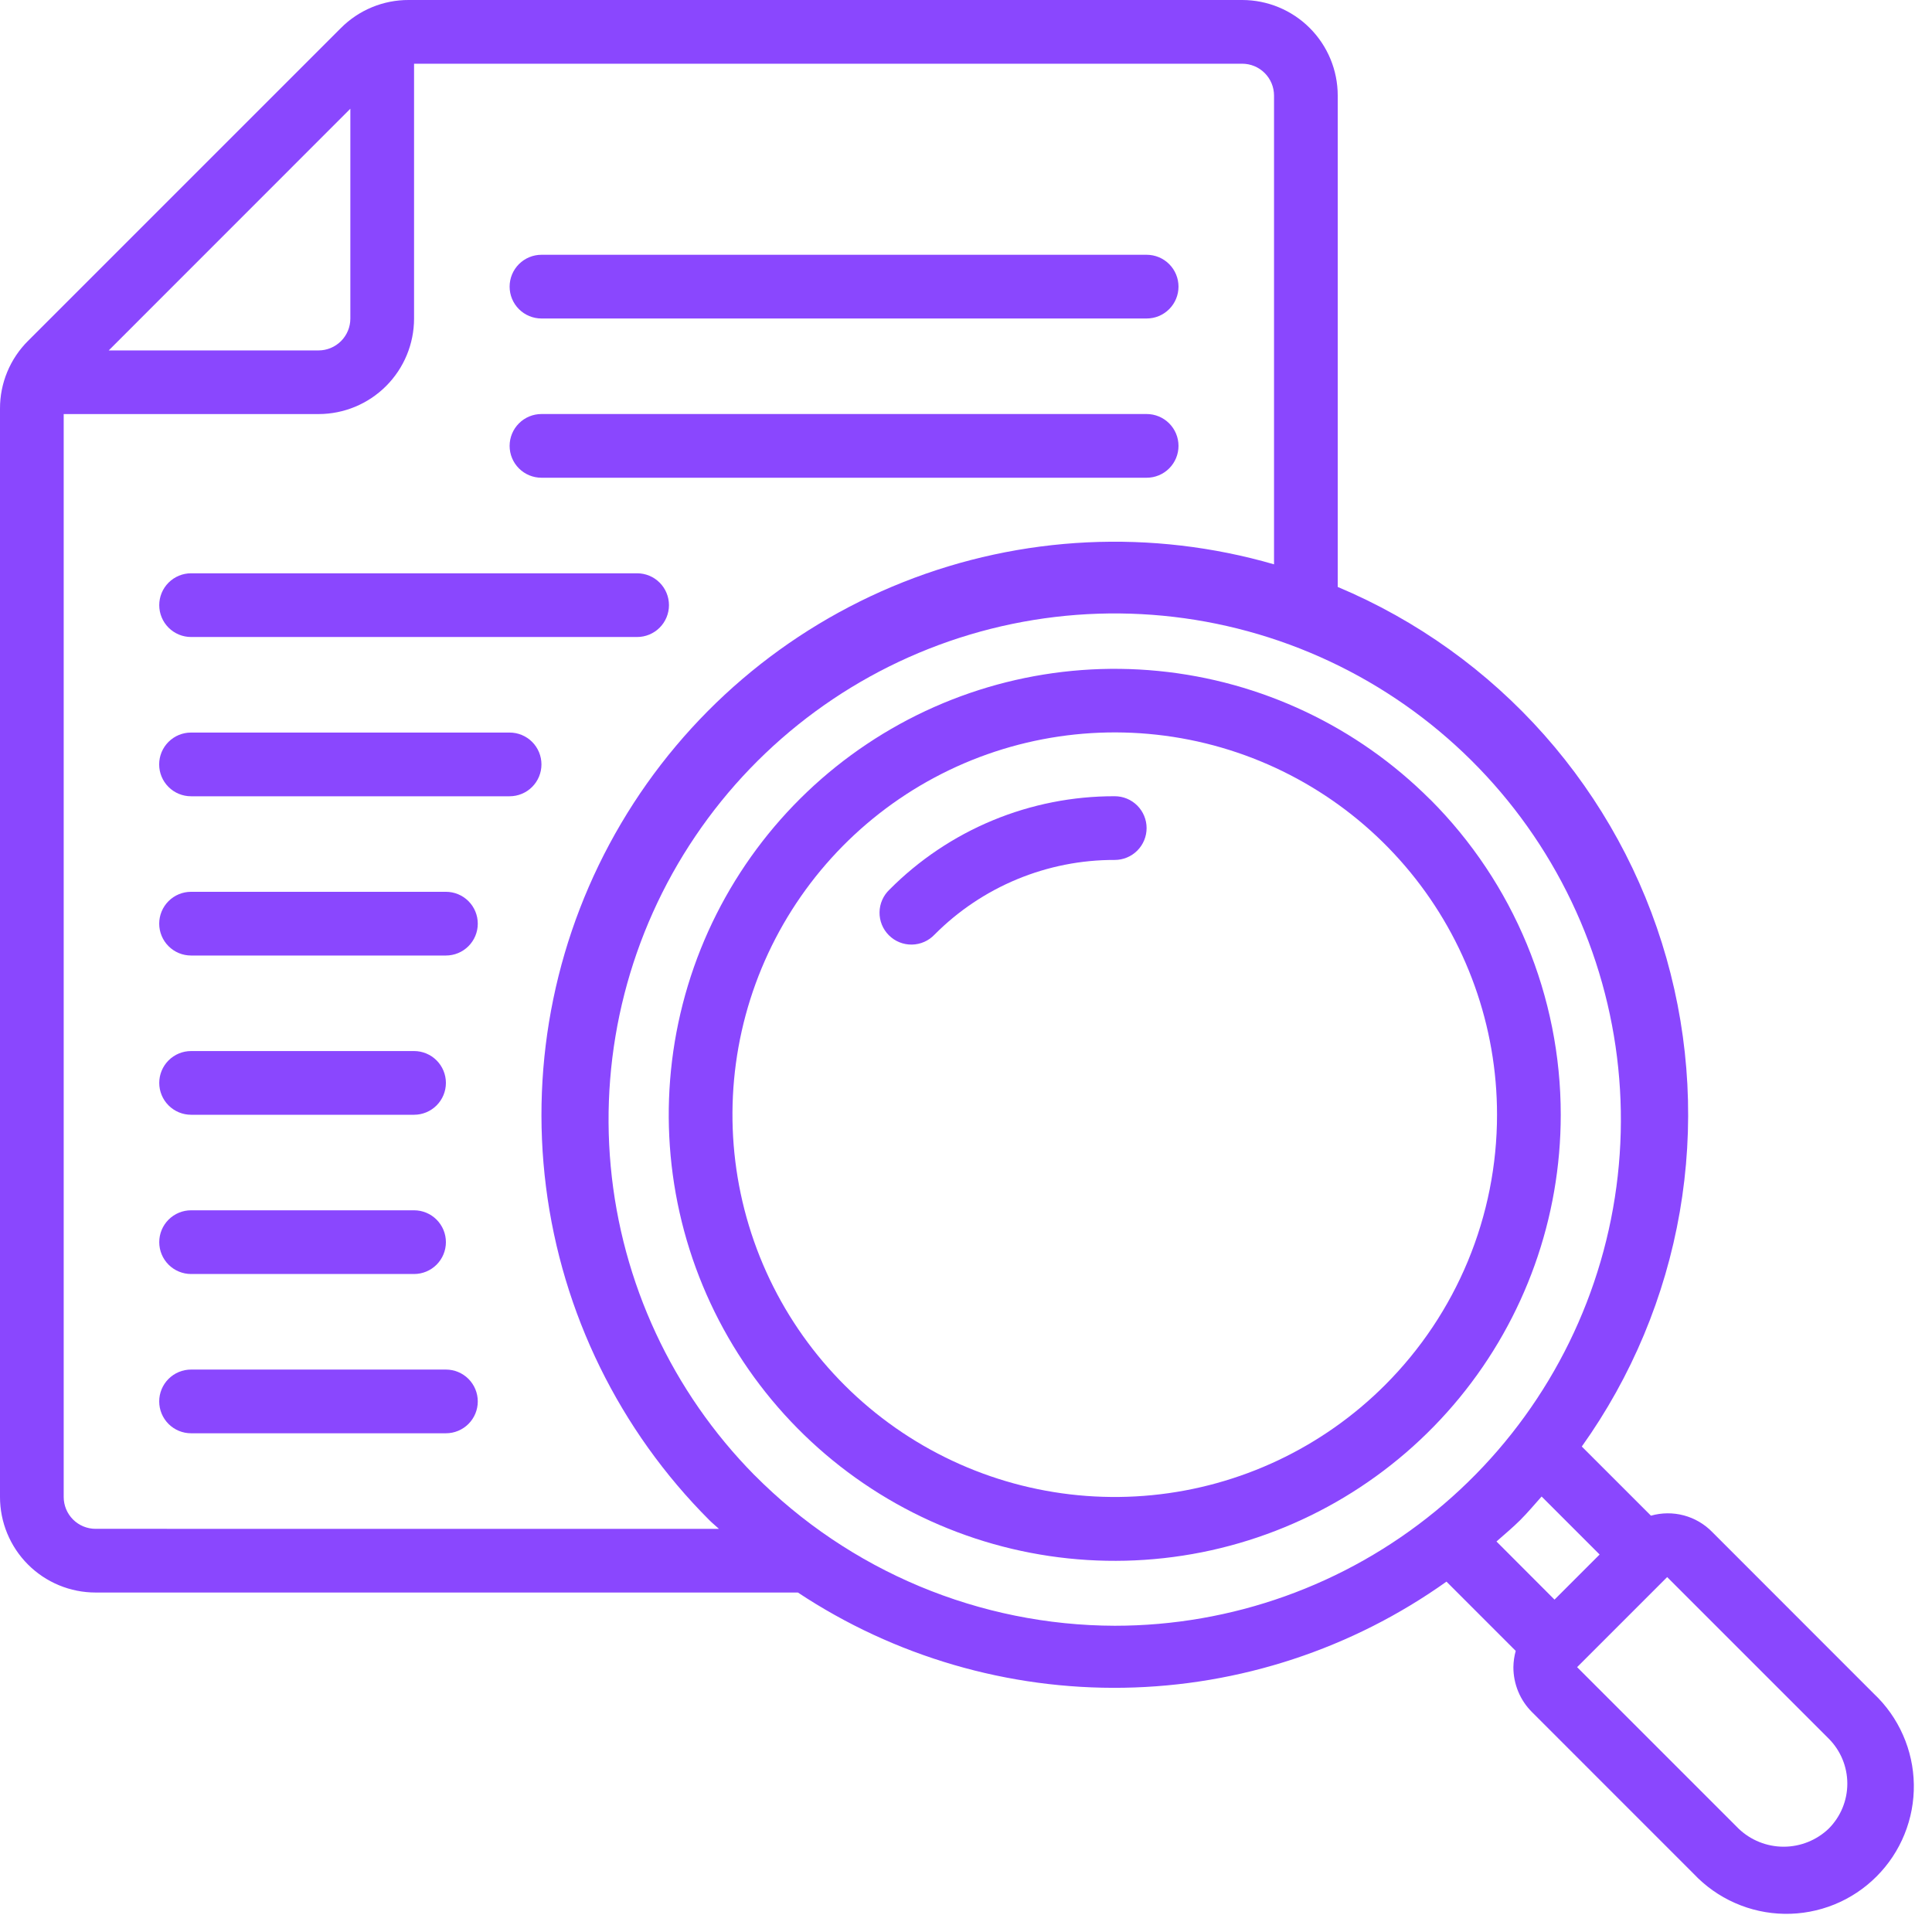
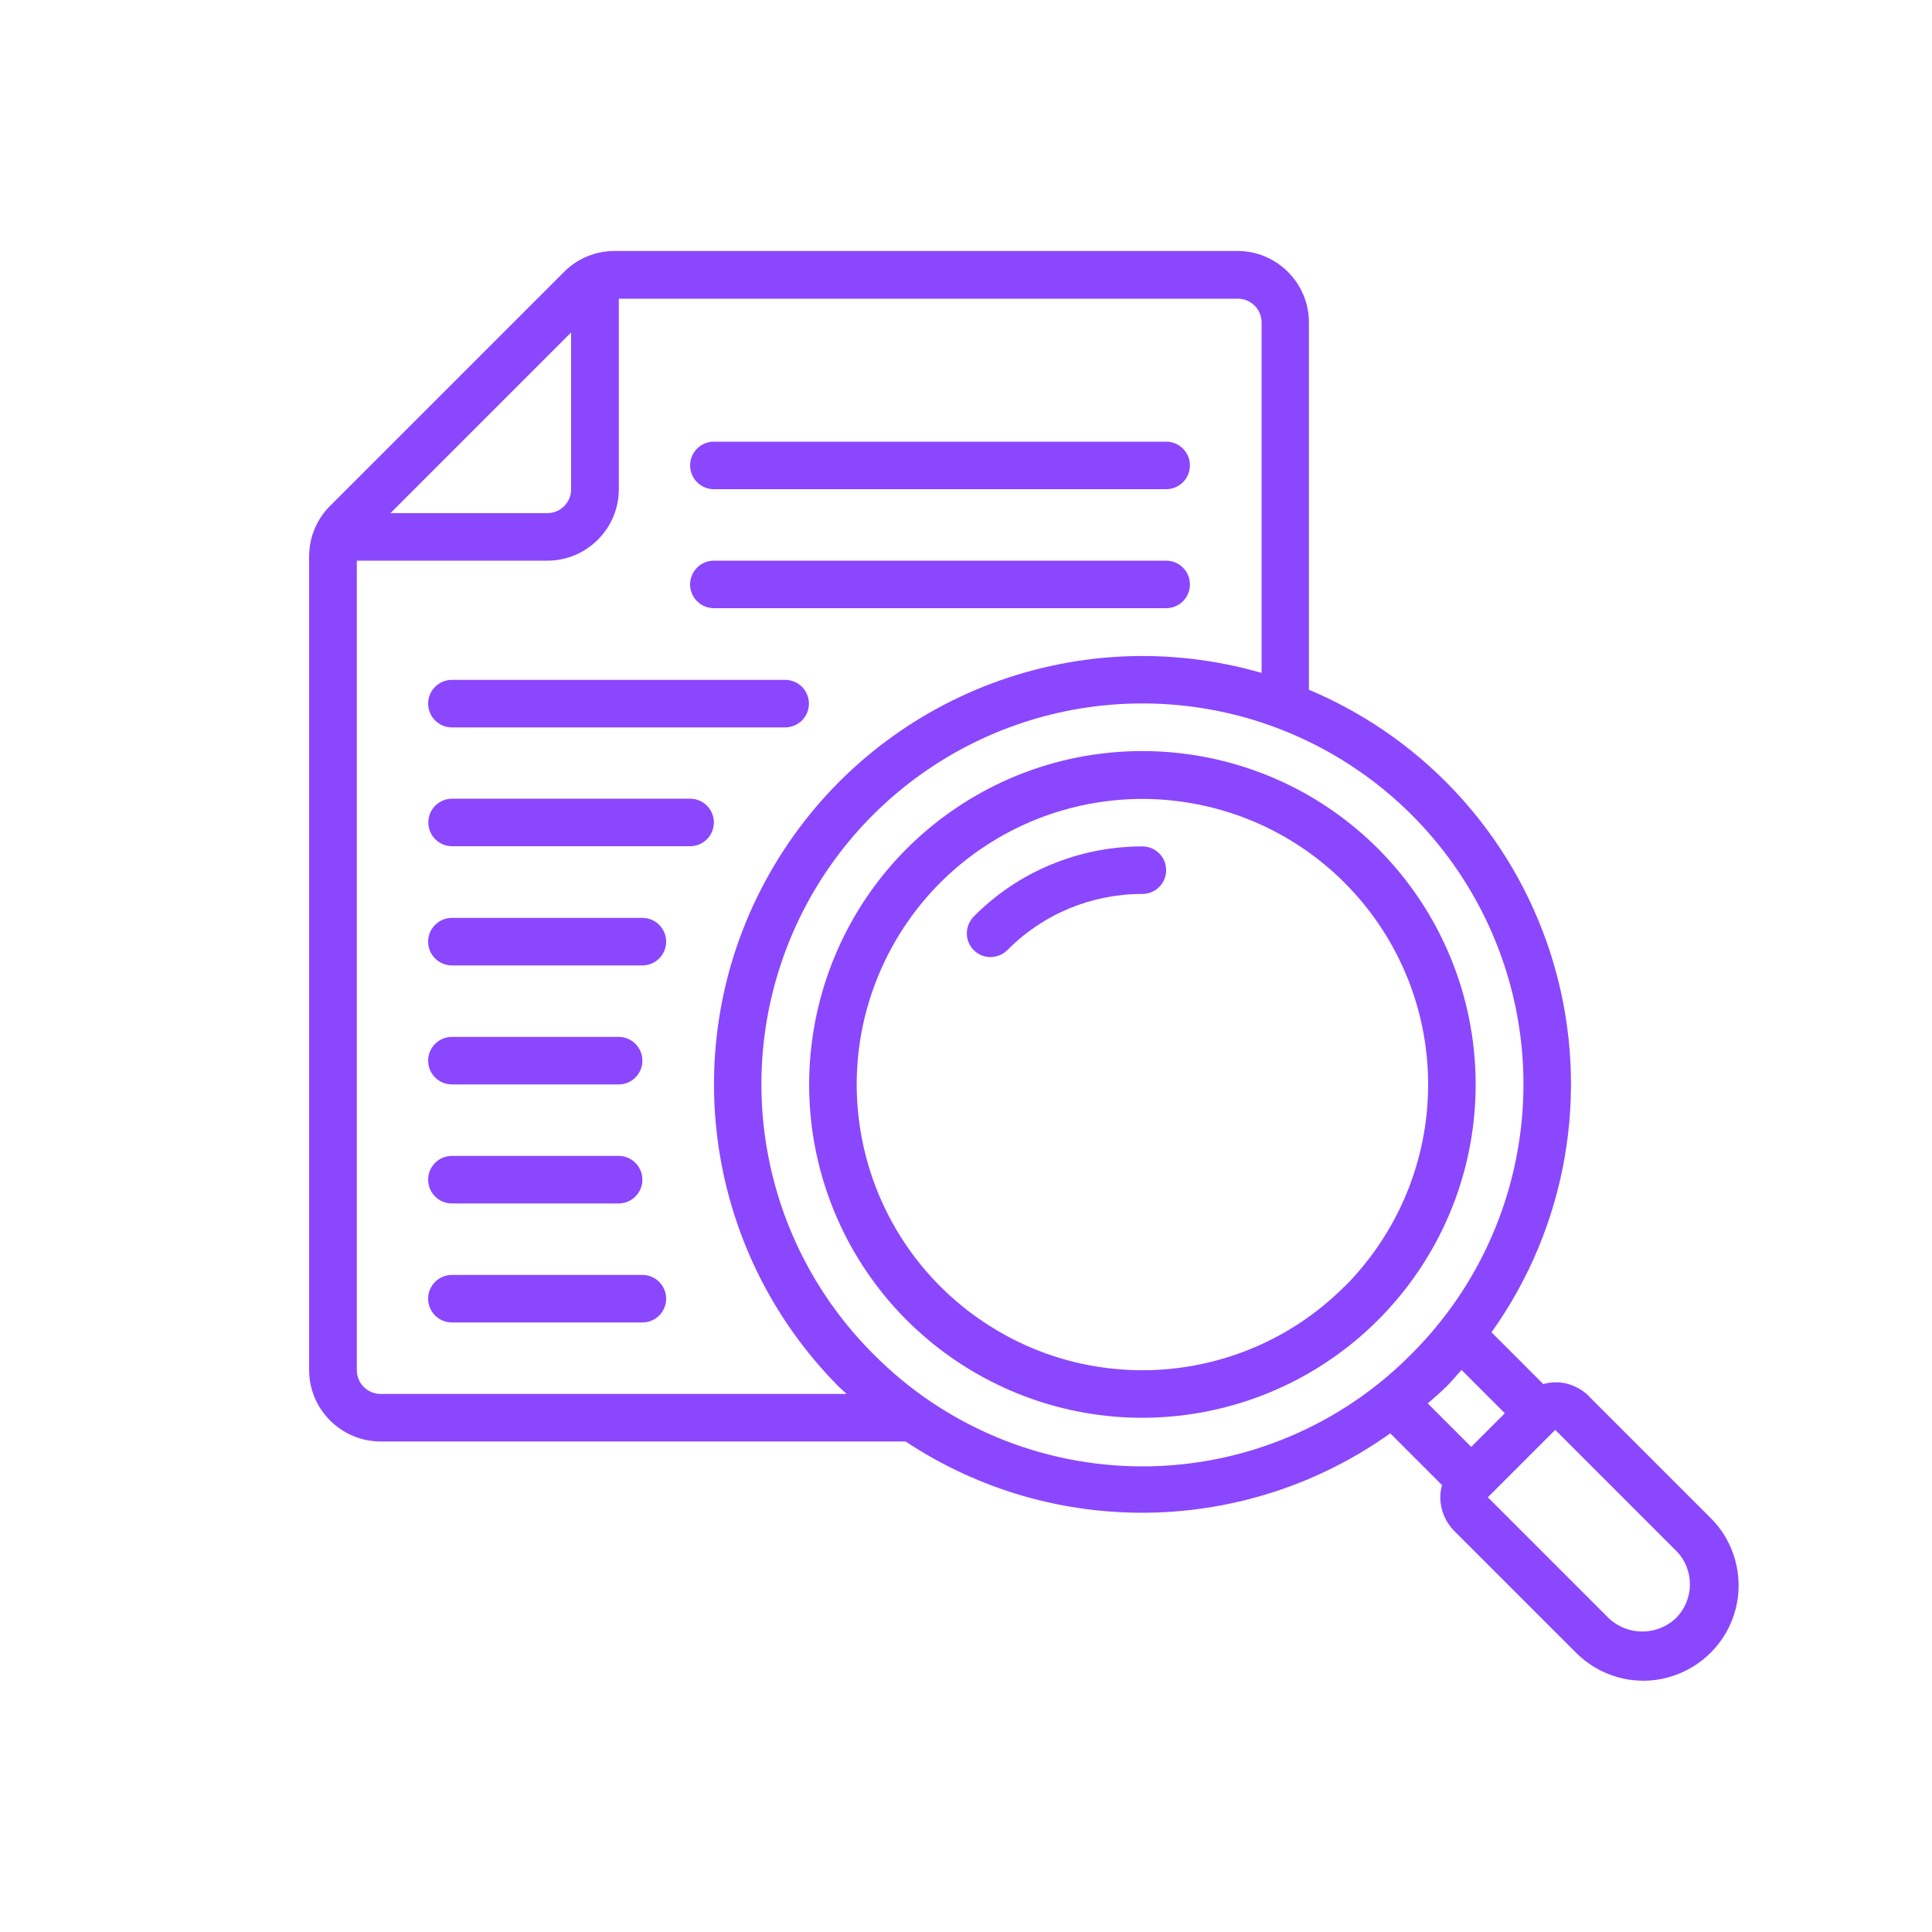
- <svg xmlns="http://www.w3.org/2000/svg" width="94" height="94" viewBox="0 0 94 94" fill="none">
-   <path d="M69.581 38.897C66.031 35.347 61.36 33.138 56.363 32.646C51.367 32.154 46.354 33.41 42.18 36.2C38.006 38.989 34.928 43.14 33.471 47.944C32.014 52.749 32.268 57.91 34.19 62.548C36.112 67.187 39.583 71.015 44.011 73.381C48.439 75.747 53.551 76.504 58.475 75.524C63.399 74.543 67.83 71.886 71.014 68.004C74.199 64.123 75.938 59.257 75.937 54.236C75.937 48.482 73.651 42.963 69.583 38.894L69.581 38.897ZM67.388 67.388C64.345 70.431 60.341 72.324 56.059 72.745C51.776 73.167 47.48 72.09 43.902 69.699C40.324 67.308 37.686 63.751 36.438 59.633C35.189 55.514 35.406 51.091 37.053 47.115C38.701 43.14 41.675 39.858 45.47 37.83C49.266 35.802 53.647 35.153 57.867 35.992C62.088 36.832 65.886 39.109 68.616 42.436C71.346 45.763 72.837 49.933 72.837 54.236C72.837 56.679 72.356 59.097 71.421 61.354C70.486 63.611 69.115 65.661 67.388 67.388Z" fill="#8A47FE" />
-   <path fill-rule="evenodd" clip-rule="evenodd" d="M54.237 38.74C52.202 38.735 50.185 39.133 48.304 39.912C46.424 40.691 44.716 41.836 43.281 43.279C43.13 43.421 43.009 43.592 42.925 43.782C42.841 43.972 42.796 44.177 42.793 44.384C42.79 44.592 42.828 44.798 42.906 44.99C42.984 45.183 43.1 45.357 43.247 45.504C43.394 45.651 43.568 45.767 43.761 45.845C43.953 45.923 44.159 45.961 44.367 45.958C44.574 45.955 44.779 45.91 44.969 45.826C45.159 45.742 45.33 45.621 45.472 45.47C46.62 44.315 47.986 43.4 49.491 42.777C50.995 42.154 52.609 41.835 54.237 41.84C54.648 41.84 55.042 41.677 55.333 41.386C55.624 41.095 55.787 40.701 55.787 40.29C55.787 39.879 55.624 39.485 55.333 39.194C55.042 38.903 54.648 38.74 54.237 38.74Z" fill="#8A47FE" />
-   <path d="M83.307 74.539C82.928 74.15 82.451 73.871 81.926 73.731C81.401 73.591 80.848 73.596 80.326 73.744L76.961 70.38C79.386 66.981 81.015 63.08 81.728 58.966C82.44 54.852 82.218 50.63 81.078 46.614C79.937 42.597 77.908 38.889 75.14 35.763C72.371 32.637 68.935 30.174 65.086 28.557V4.649C65.086 3.416 64.596 2.234 63.724 1.362C62.852 0.49 61.67 2.72351e-05 60.437 2.72351e-05H19.882C19.269 -0.002 18.661 0.118 18.095 0.353C17.528 0.587 17.014 0.933 16.582 1.368L1.368 16.581C0.933 17.013 0.588 17.527 0.353 18.094C0.118 18.661 -0.002 19.269 2.63717e-05 19.882V72.834C2.63717e-05 73.445 0.12 74.049 0.354 74.613C0.588 75.177 0.93 75.69 1.362 76.121C1.793 76.553 2.306 76.895 2.87 77.129C3.434 77.363 4.039 77.483 4.649 77.483H38.821C43.518 80.595 49.048 82.21 54.681 82.116C60.315 82.021 65.787 80.221 70.377 76.953L73.746 80.323C73.675 80.581 73.637 80.846 73.633 81.113C73.632 81.52 73.712 81.923 73.867 82.299C74.023 82.676 74.252 83.017 74.541 83.304L82.4 91.164C82.969 91.769 83.653 92.253 84.413 92.588C85.172 92.924 85.991 93.103 86.821 93.116C87.651 93.129 88.476 92.974 89.245 92.663C90.014 92.351 90.713 91.888 91.3 91.3C91.888 90.713 92.351 90.014 92.662 89.245C92.974 88.476 93.129 87.651 93.116 86.821C93.103 85.991 92.924 85.172 92.588 84.413C92.253 83.653 91.769 82.969 91.164 82.4L83.307 74.539ZM17.046 5.29V15.5C17.046 15.911 16.883 16.305 16.592 16.596C16.301 16.887 15.907 17.05 15.496 17.05H5.29L17.046 5.29ZM4.649 74.384C4.238 74.384 3.844 74.221 3.553 73.93C3.262 73.639 3.099 73.245 3.099 72.834V20.146H15.5C16.732 20.145 17.913 19.655 18.784 18.784C19.655 17.913 20.145 16.732 20.146 15.5V3.1H60.437C60.848 3.1 61.242 3.263 61.533 3.554C61.824 3.845 61.987 4.239 61.987 4.65V27.457C56.044 25.736 49.698 26.04 43.947 28.322C38.196 30.603 33.367 34.732 30.221 40.059C27.074 45.386 25.788 51.608 26.565 57.746C27.342 63.884 30.139 69.589 34.514 73.963C34.669 74.118 34.824 74.239 34.979 74.385L4.649 74.384ZM36.707 71.771C32.71 67.721 30.239 62.411 29.714 56.745C29.189 51.079 30.643 45.405 33.828 40.69C37.012 35.974 41.732 32.507 47.184 30.877C52.637 29.248 58.485 29.557 63.735 31.752C68.985 33.947 73.313 37.892 75.983 42.917C78.654 47.942 79.501 53.737 78.382 59.316C77.263 64.895 74.246 69.915 69.845 73.522C65.443 77.129 59.928 79.1 54.238 79.1C50.977 79.091 47.751 78.439 44.742 77.181C41.734 75.923 39.004 74.084 36.707 71.769V71.771ZM73.963 73.962C74.332 73.593 74.663 73.196 75.006 72.812L77.828 75.634L75.634 77.828L72.81 75C73.194 74.658 73.592 74.332 73.963 73.962ZM88.973 88.972C88.383 89.536 87.598 89.85 86.782 89.85C85.966 89.85 85.181 89.536 84.591 88.972L76.733 81.114L81.115 76.732L88.973 84.59C89.554 85.171 89.88 85.959 89.88 86.781C89.88 87.603 89.554 88.391 88.973 88.972Z" fill="#8A47FE" />
-   <path fill-rule="evenodd" clip-rule="evenodd" d="M26.345 15.496H55.789C56.2 15.496 56.594 15.333 56.885 15.042C57.176 14.751 57.339 14.357 57.339 13.946C57.339 13.535 57.176 13.141 56.885 12.85C56.594 12.559 56.2 12.396 55.789 12.396H26.345C26.141 12.396 25.94 12.436 25.752 12.514C25.564 12.592 25.393 12.706 25.249 12.85C25.105 12.994 24.991 13.165 24.913 13.353C24.835 13.541 24.795 13.742 24.795 13.946C24.795 14.149 24.835 14.351 24.913 14.539C24.991 14.727 25.105 14.898 25.249 15.042C25.393 15.186 25.564 15.3 25.752 15.378C25.94 15.456 26.141 15.496 26.345 15.496Z" fill="#8A47FE" />
-   <path fill-rule="evenodd" clip-rule="evenodd" d="M26.345 23.244H55.789C56.2 23.244 56.594 23.081 56.885 22.79C57.176 22.499 57.339 22.105 57.339 21.694C57.339 21.283 57.176 20.889 56.885 20.598C56.594 20.307 56.2 20.144 55.789 20.144H26.345C25.934 20.144 25.54 20.307 25.249 20.598C24.958 20.889 24.795 21.283 24.795 21.694C24.795 22.105 24.958 22.499 25.249 22.79C25.54 23.081 25.934 23.244 26.345 23.244Z" fill="#8A47FE" />
-   <path fill-rule="evenodd" clip-rule="evenodd" d="M9.298 30.993H30.998C31.409 30.993 31.803 30.83 32.094 30.539C32.385 30.248 32.548 29.854 32.548 29.443C32.548 29.032 32.385 28.638 32.094 28.347C31.803 28.056 31.409 27.893 30.998 27.893H9.298C8.887 27.893 8.493 28.056 8.202 28.347C7.911 28.638 7.748 29.032 7.748 29.443C7.748 29.854 7.911 30.248 8.202 30.539C8.493 30.83 8.887 30.993 9.298 30.993Z" fill="#8A47FE" />
-   <path fill-rule="evenodd" clip-rule="evenodd" d="M24.794 35.642H9.294C8.883 35.642 8.489 35.805 8.198 36.096C7.907 36.387 7.744 36.781 7.744 37.192C7.744 37.603 7.907 37.997 8.198 38.288C8.489 38.579 8.883 38.742 9.294 38.742H24.794C25.205 38.742 25.599 38.579 25.89 38.288C26.181 37.997 26.344 37.603 26.344 37.192C26.344 36.781 26.181 36.387 25.89 36.096C25.599 35.805 25.205 35.642 24.794 35.642Z" fill="#8A47FE" />
-   <path fill-rule="evenodd" clip-rule="evenodd" d="M21.696 43.39H9.296C8.885 43.39 8.491 43.553 8.2 43.844C7.909 44.135 7.746 44.529 7.746 44.94C7.746 45.351 7.909 45.745 8.2 46.036C8.491 46.327 8.885 46.49 9.296 46.49H21.696C22.107 46.49 22.501 46.327 22.792 46.036C23.083 45.745 23.246 45.351 23.246 44.94C23.246 44.529 23.083 44.135 22.792 43.844C22.501 43.553 22.107 43.39 21.696 43.39Z" fill="#8A47FE" />
-   <path fill-rule="evenodd" clip-rule="evenodd" d="M9.298 54.238H20.145C20.556 54.238 20.95 54.075 21.241 53.784C21.532 53.493 21.695 53.099 21.695 52.688C21.695 52.277 21.532 51.883 21.241 51.592C20.95 51.301 20.556 51.138 20.145 51.138H9.298C8.887 51.138 8.493 51.301 8.202 51.592C7.911 51.883 7.748 52.277 7.748 52.688C7.748 53.099 7.911 53.493 8.202 53.784C8.493 54.075 8.887 54.238 9.298 54.238Z" fill="#8A47FE" />
-   <path fill-rule="evenodd" clip-rule="evenodd" d="M9.298 61.986H20.145C20.556 61.986 20.95 61.823 21.241 61.532C21.532 61.241 21.695 60.847 21.695 60.436C21.695 60.025 21.532 59.631 21.241 59.34C20.95 59.049 20.556 58.886 20.145 58.886H9.298C8.887 58.886 8.493 59.049 8.202 59.34C7.911 59.631 7.748 60.025 7.748 60.436C7.748 60.847 7.911 61.241 8.202 61.532C8.493 61.823 8.887 61.986 9.298 61.986Z" fill="#8A47FE" />
-   <path fill-rule="evenodd" clip-rule="evenodd" d="M21.696 66.635H9.296C8.885 66.635 8.491 66.798 8.2 67.089C7.909 67.38 7.746 67.774 7.746 68.185C7.746 68.596 7.909 68.99 8.2 69.281C8.491 69.572 8.885 69.735 9.296 69.735H21.696C22.107 69.735 22.501 69.572 22.792 69.281C23.083 68.99 23.246 68.596 23.246 68.185C23.246 67.774 23.083 67.38 22.792 67.089C22.501 66.798 22.107 66.635 21.696 66.635Z" fill="#8A47FE" />
+ <svg xmlns="http://www.w3.org/2000/svg" id="Camada_1" data-name="Camada 1" viewBox="0 0 100 100">
+   <defs>
+     <style>
+       .cls-1 {
+         fill-rule: evenodd;
+       }
+ 
+       .cls-1, .cls-2 {
+         fill: #8b47fe;
+         stroke-width: 0px;
+       }
+     </style>
+   </defs>
+   <g id="Page-1">
+     <g id="_009---Search-Document" data-name="009---Search-Document">
+       <path id="Shape" class="cls-2" d="M71.33,43.93c-5.82-5.82-14.94-6.72-21.78-2.15s-9.5,13.34-6.36,20.95c3.15,7.6,11.23,11.93,19.3,10.32,8.07-1.61,13.89-8.69,13.89-16.92,0-4.58-1.82-8.96-5.05-12.2h0ZM69.59,66.59c-4.99,4.99-12.81,5.76-18.67,1.84-5.87-3.92-8.15-11.44-5.45-17.95,2.7-6.52,9.63-10.22,16.55-8.84,6.92,1.38,11.9,7.45,11.9,14.5,0,3.92-1.56,7.68-4.33,10.46h0Z" />
+       <path id="Path" class="cls-1" d="M59.13,43.81c-3.27,0-6.41,1.29-8.71,3.61-.32.31-.45.77-.34,1.2s.45.77.88.88.89-.02,1.2-.34c1.84-1.86,4.35-2.89,6.97-2.89.68,0,1.23-.55,1.23-1.23s-.55-1.23-1.23-1.23h0Z" />
+       <path id="Shape-2" data-name="Shape" class="cls-2" d="M82.25,72.27c-.46-.46-1.09-.73-1.74-.72-.21,0-.42.03-.63.09l-2.68-2.68c3.91-5.48,5.11-12.43,3.27-18.9-1.84-6.47-6.52-11.75-12.72-14.36v-19.01c0-2.04-1.66-3.7-3.7-3.7H31.81c-.99,0-1.93.39-2.62,1.09l-12.1,12.1c-.7.69-1.09,1.64-1.09,2.62v42.11c0,2.04,1.66,3.7,3.7,3.7h27.17c7.65,5.07,17.62,4.9,25.09-.42l2.68,2.68c-.06.2-.09.42-.09.63,0,.65.26,1.28.72,1.74l6.25,6.25c1.24,1.28,3.07,1.8,4.79,1.34s3.07-1.8,3.52-3.52-.06-3.56-1.34-4.79l-6.25-6.25ZM29.56,17.21v8.12c0,.68-.55,1.23-1.23,1.23h-8.12l9.35-9.35ZM19.7,72.15c-.68,0-1.23-.55-1.23-1.23V29.02h9.86c2.04,0,3.7-1.66,3.7-3.7v-9.86h32.04c.68,0,1.23.55,1.23,1.23v18.14c-9.72-2.81-20.11,1.31-25.26,10.02-5.15,8.71-3.74,19.8,3.41,26.96.12.12.25.22.37.34h-24.12ZM45.19,70.07c-5.64-5.64-7.33-14.12-4.28-21.49s10.24-12.17,18.22-12.17,15.16,4.8,18.22,12.17,1.36,15.85-4.28,21.49c-3.68,3.73-8.7,5.83-13.94,5.83s-10.26-2.1-13.94-5.83h0ZM74.82,71.82c.29-.29.55-.61.83-.91l2.24,2.24-1.74,1.74-2.25-2.25c.31-.27.62-.53.92-.83ZM86.75,83.75c-.98.93-2.51.93-3.49,0l-6.25-6.25,3.49-3.49,6.25,6.25c.96.96.96,2.52,0,3.49h0Z" />
+       <g>
+         <path id="Path-2" data-name="Path" class="cls-1" d="M36.95,25.32h23.41c.68,0,1.23-.55,1.23-1.23s-.55-1.23-1.23-1.23h-23.41c-.68,0-1.23.55-1.23,1.23s.55,1.23,1.23,1.23h0Z" />
+         <path id="Path-3" data-name="Path" class="cls-1" d="M36.95,31.48h23.41c.68,0,1.23-.55,1.23-1.23s-.55-1.23-1.23-1.23h-23.41c-.68,0-1.23.55-1.23,1.23s.55,1.23,1.23,1.23h0Z" />
+         <path id="Path-4" data-name="Path" class="cls-1" d="M23.39,37.65h17.25c.68,0,1.23-.55,1.23-1.23s-.55-1.23-1.23-1.23h-17.25c-.68,0-1.23.55-1.23,1.23s.55,1.23,1.23,1.23Z" />
+         <path id="Path-5" data-name="Path" class="cls-1" d="M35.72,41.34h-12.32c-.68,0-1.23.55-1.23,1.23s.55,1.23,1.23,1.23h12.32c.68,0,1.23-.55,1.23-1.23s-.55-1.23-1.23-1.23Z" />
+         <path id="Path-6" data-name="Path" class="cls-1" d="M33.25,47.51h-9.86c-.68,0-1.23.55-1.23,1.23s.55,1.23,1.23,1.23h9.86c.68,0,1.23-.55,1.23-1.23s-.55-1.23-1.23-1.23h0Z" />
+         <path id="Path-7" data-name="Path" class="cls-1" d="M23.39,56.13h8.63c.68,0,1.23-.55,1.23-1.23s-.55-1.23-1.23-1.23h-8.63c-.68,0-1.23.55-1.23,1.23s.55,1.23,1.23,1.23Z" />
+         <path id="Path-8" data-name="Path" class="cls-1" d="M23.39,62.29h8.63c.68,0,1.23-.55,1.23-1.23s-.55-1.23-1.23-1.23h-8.63c-.68,0-1.23.55-1.23,1.23s.55,1.23,1.23,1.23Z" />
+         <path id="Path-9" data-name="Path" class="cls-1" d="M33.25,65.99h-9.86c-.68,0-1.23.55-1.23,1.23s.55,1.23,1.23,1.23h9.86c.68,0,1.23-.55,1.23-1.23s-.55-1.23-1.23-1.23h0Z" />
+       </g>
+     </g>
+   </g>
</svg>
